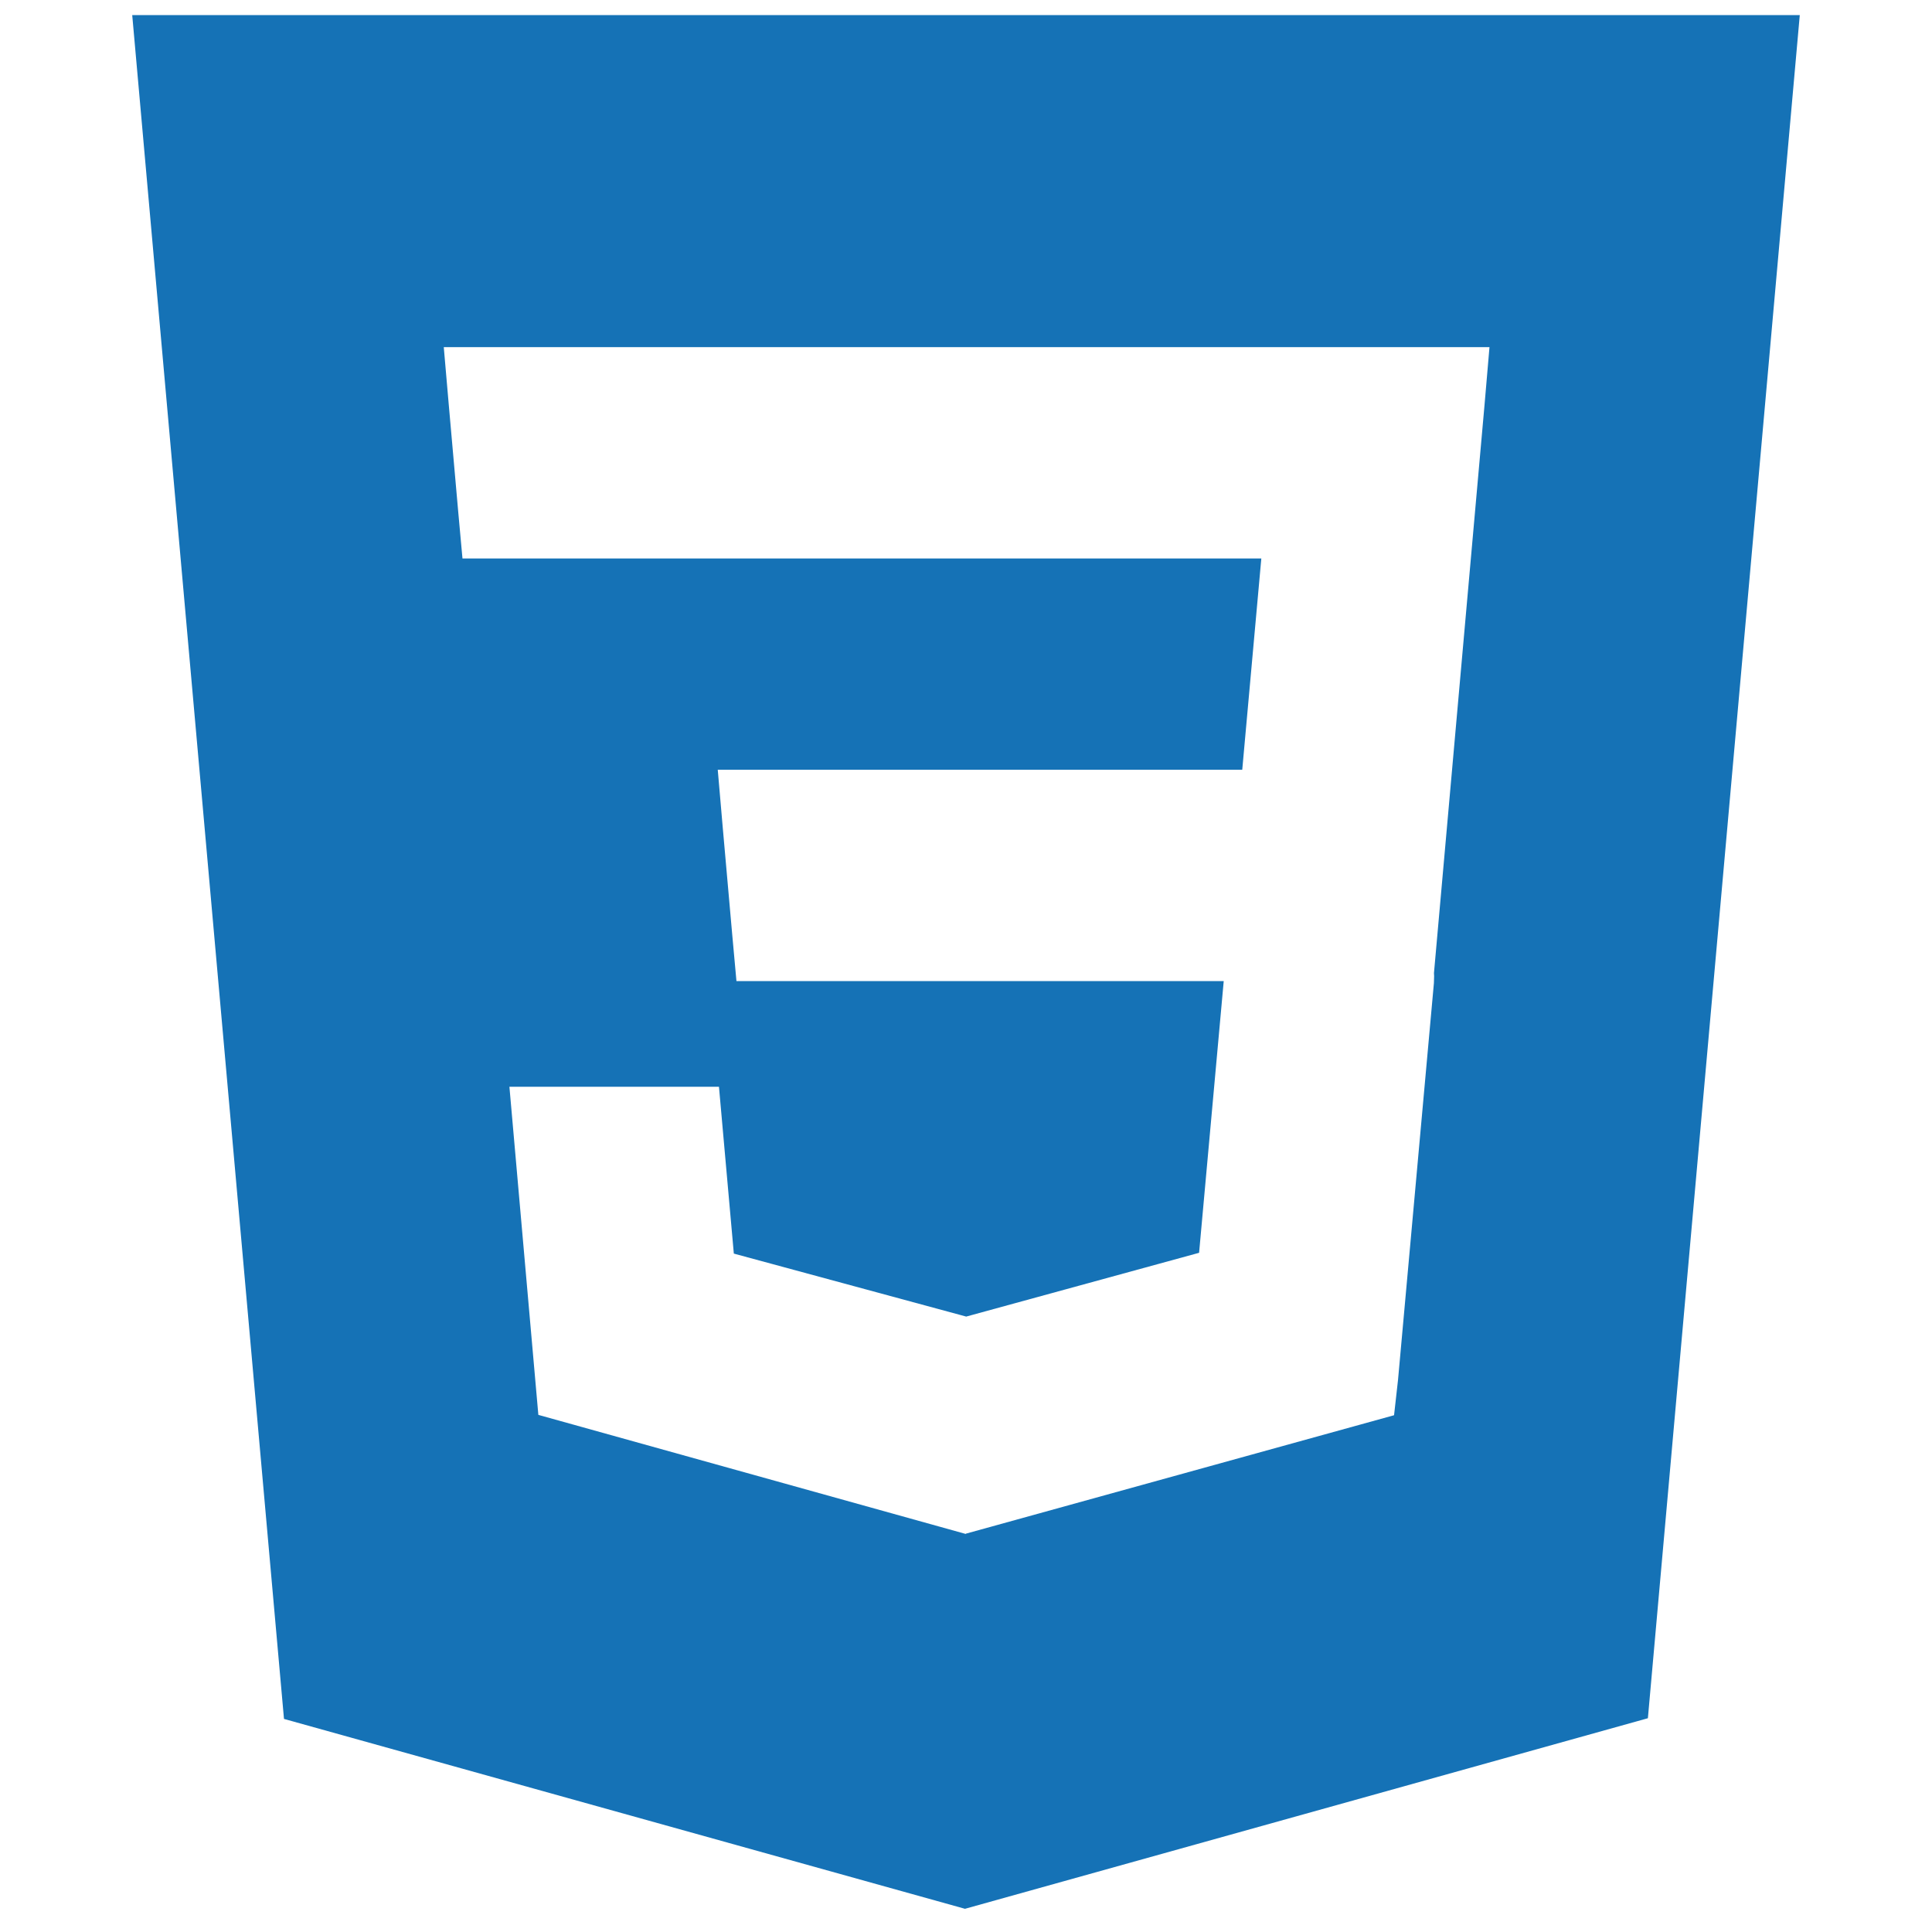
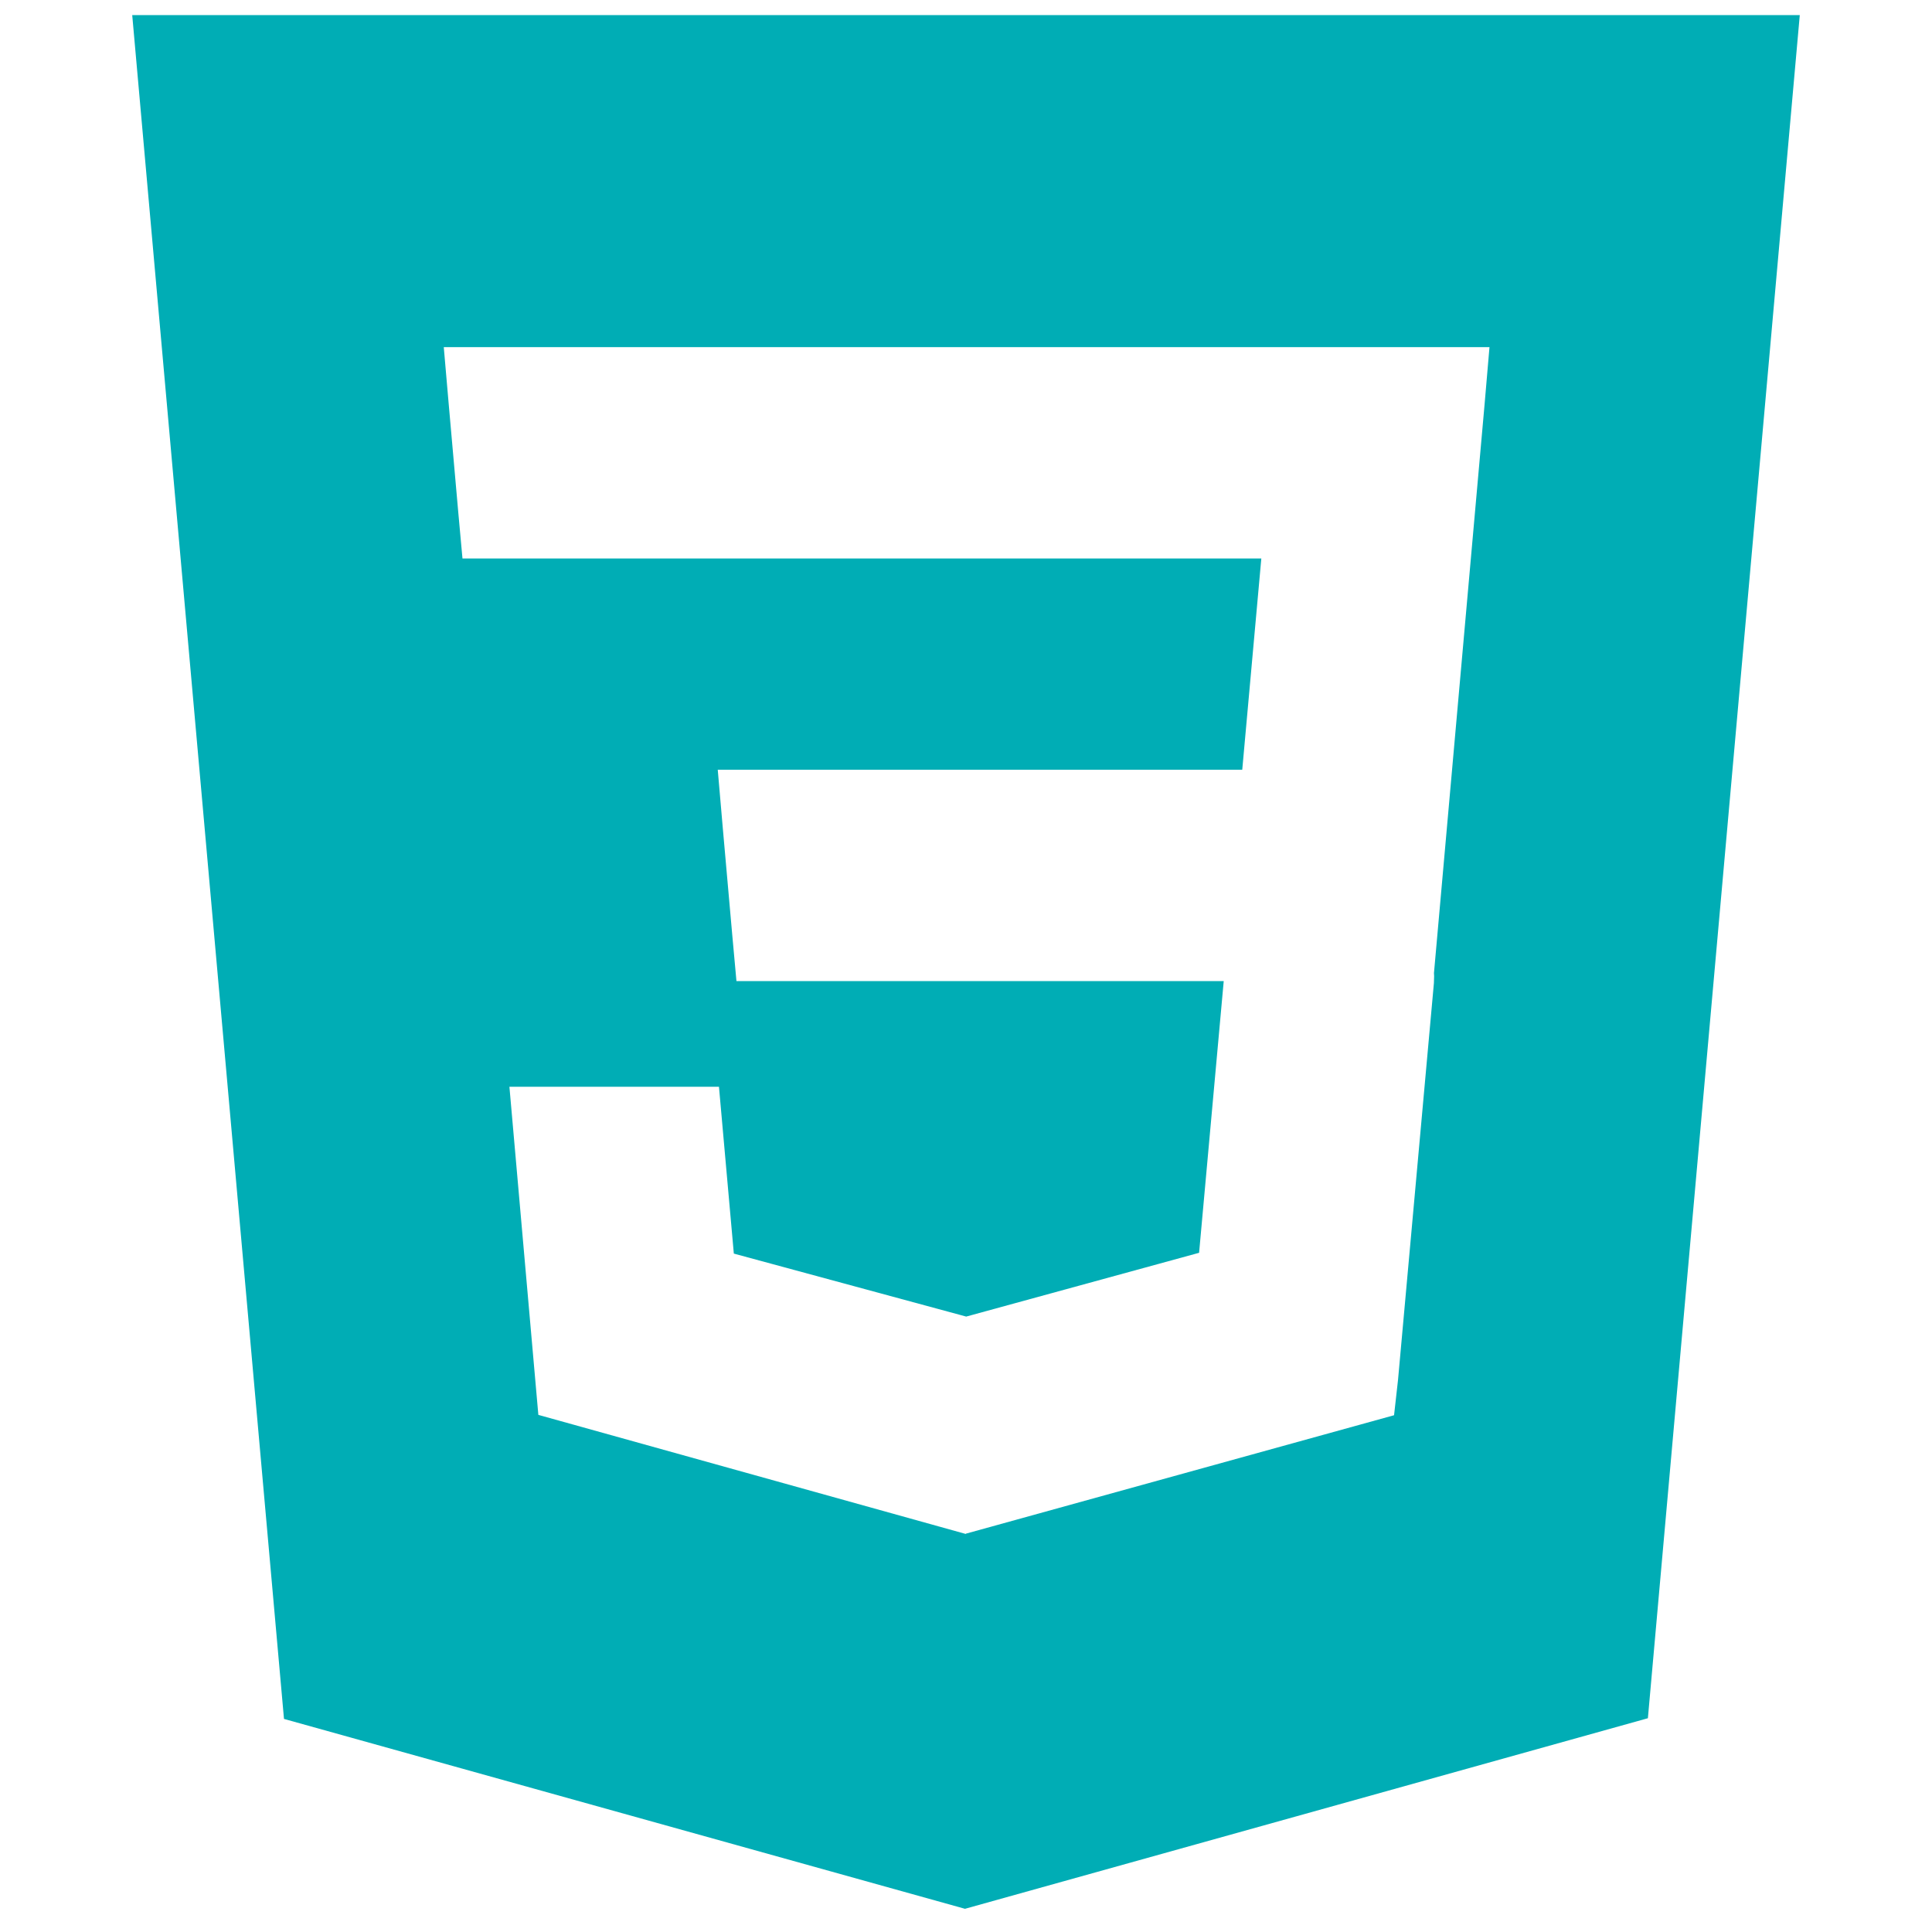
<svg xmlns="http://www.w3.org/2000/svg" viewBox="0 0 128 128">
-   <path fill="#1572B6" d="M8.76 1l10.055 112.883 45.118 12.58 45.244-12.626L119.24 1H8.76zm89.591 25.862l-3.347 37.605.01.203-.014.467v-.004l-2.378 26.294-.262 2.336L64 101.607v.001l-.022.019-28.311-7.888L33.75 72h13.883l.985 11.054 15.386 4.17-.004.008v-.002l15.443-4.229L81.075 65H48.792l-.277-3.043-.631-7.129L47.553 51h34.749l1.264-14H30.64l-.277-3.041-.63-7.131L29.401 23h69.281l-.331 3.862z" />
+   <path fill="#00ADB5" d="M8.76 1l10.055 112.883 45.118 12.58 45.244-12.626L119.24 1H8.76zm89.591 25.862l-3.347 37.605.01.203-.014.467v-.004l-2.378 26.294-.262 2.336L64 101.607v.001l-.022.019-28.311-7.888L33.75 72h13.883l.985 11.054 15.386 4.17-.004.008v-.002l15.443-4.229L81.075 65H48.792l-.277-3.043-.631-7.129L47.553 51h34.749l1.264-14H30.64l-.277-3.041-.63-7.131L29.401 23h69.281l-.331 3.862z" />
</svg>
